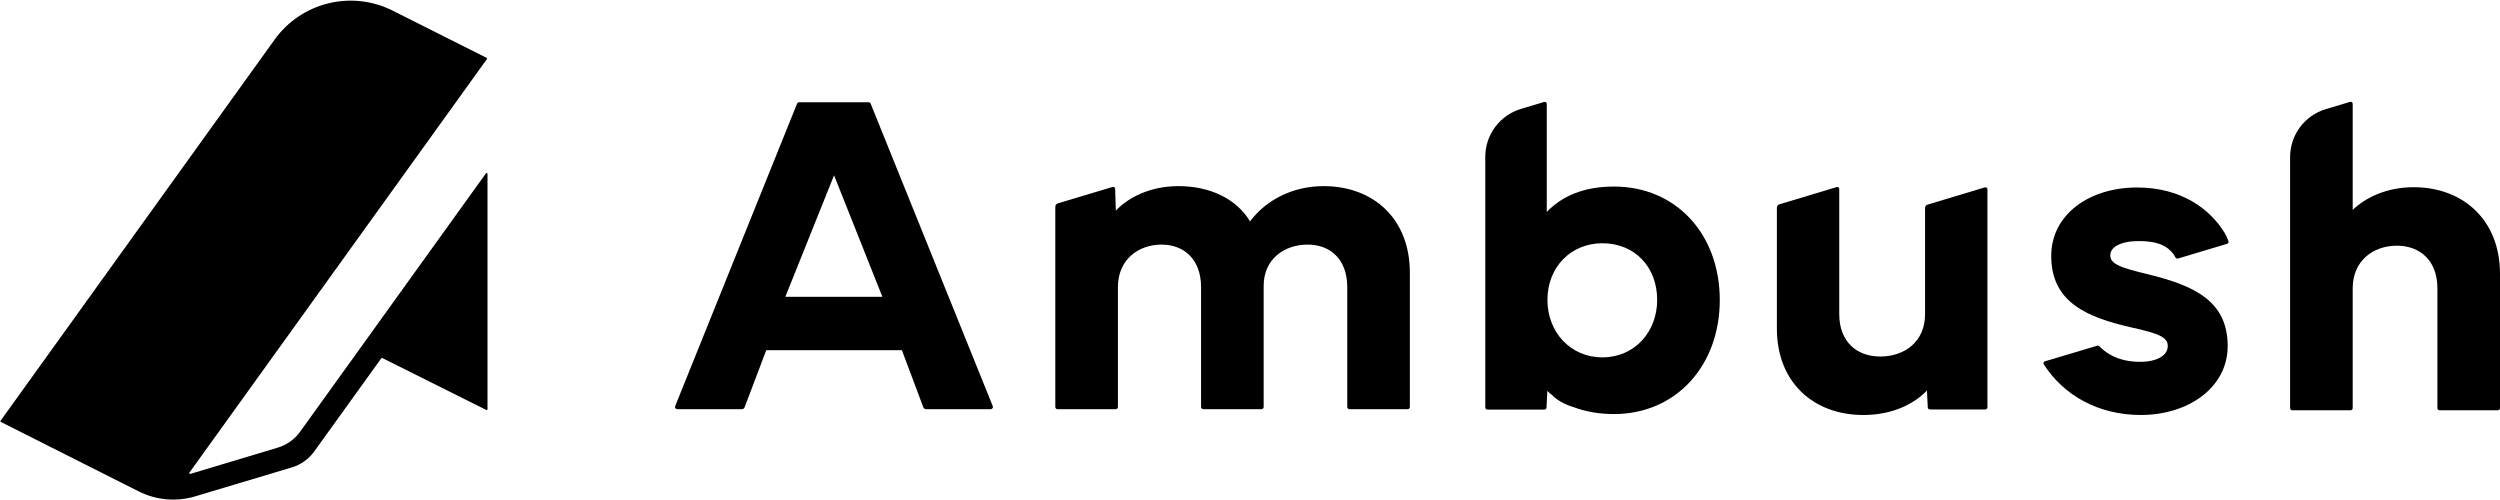
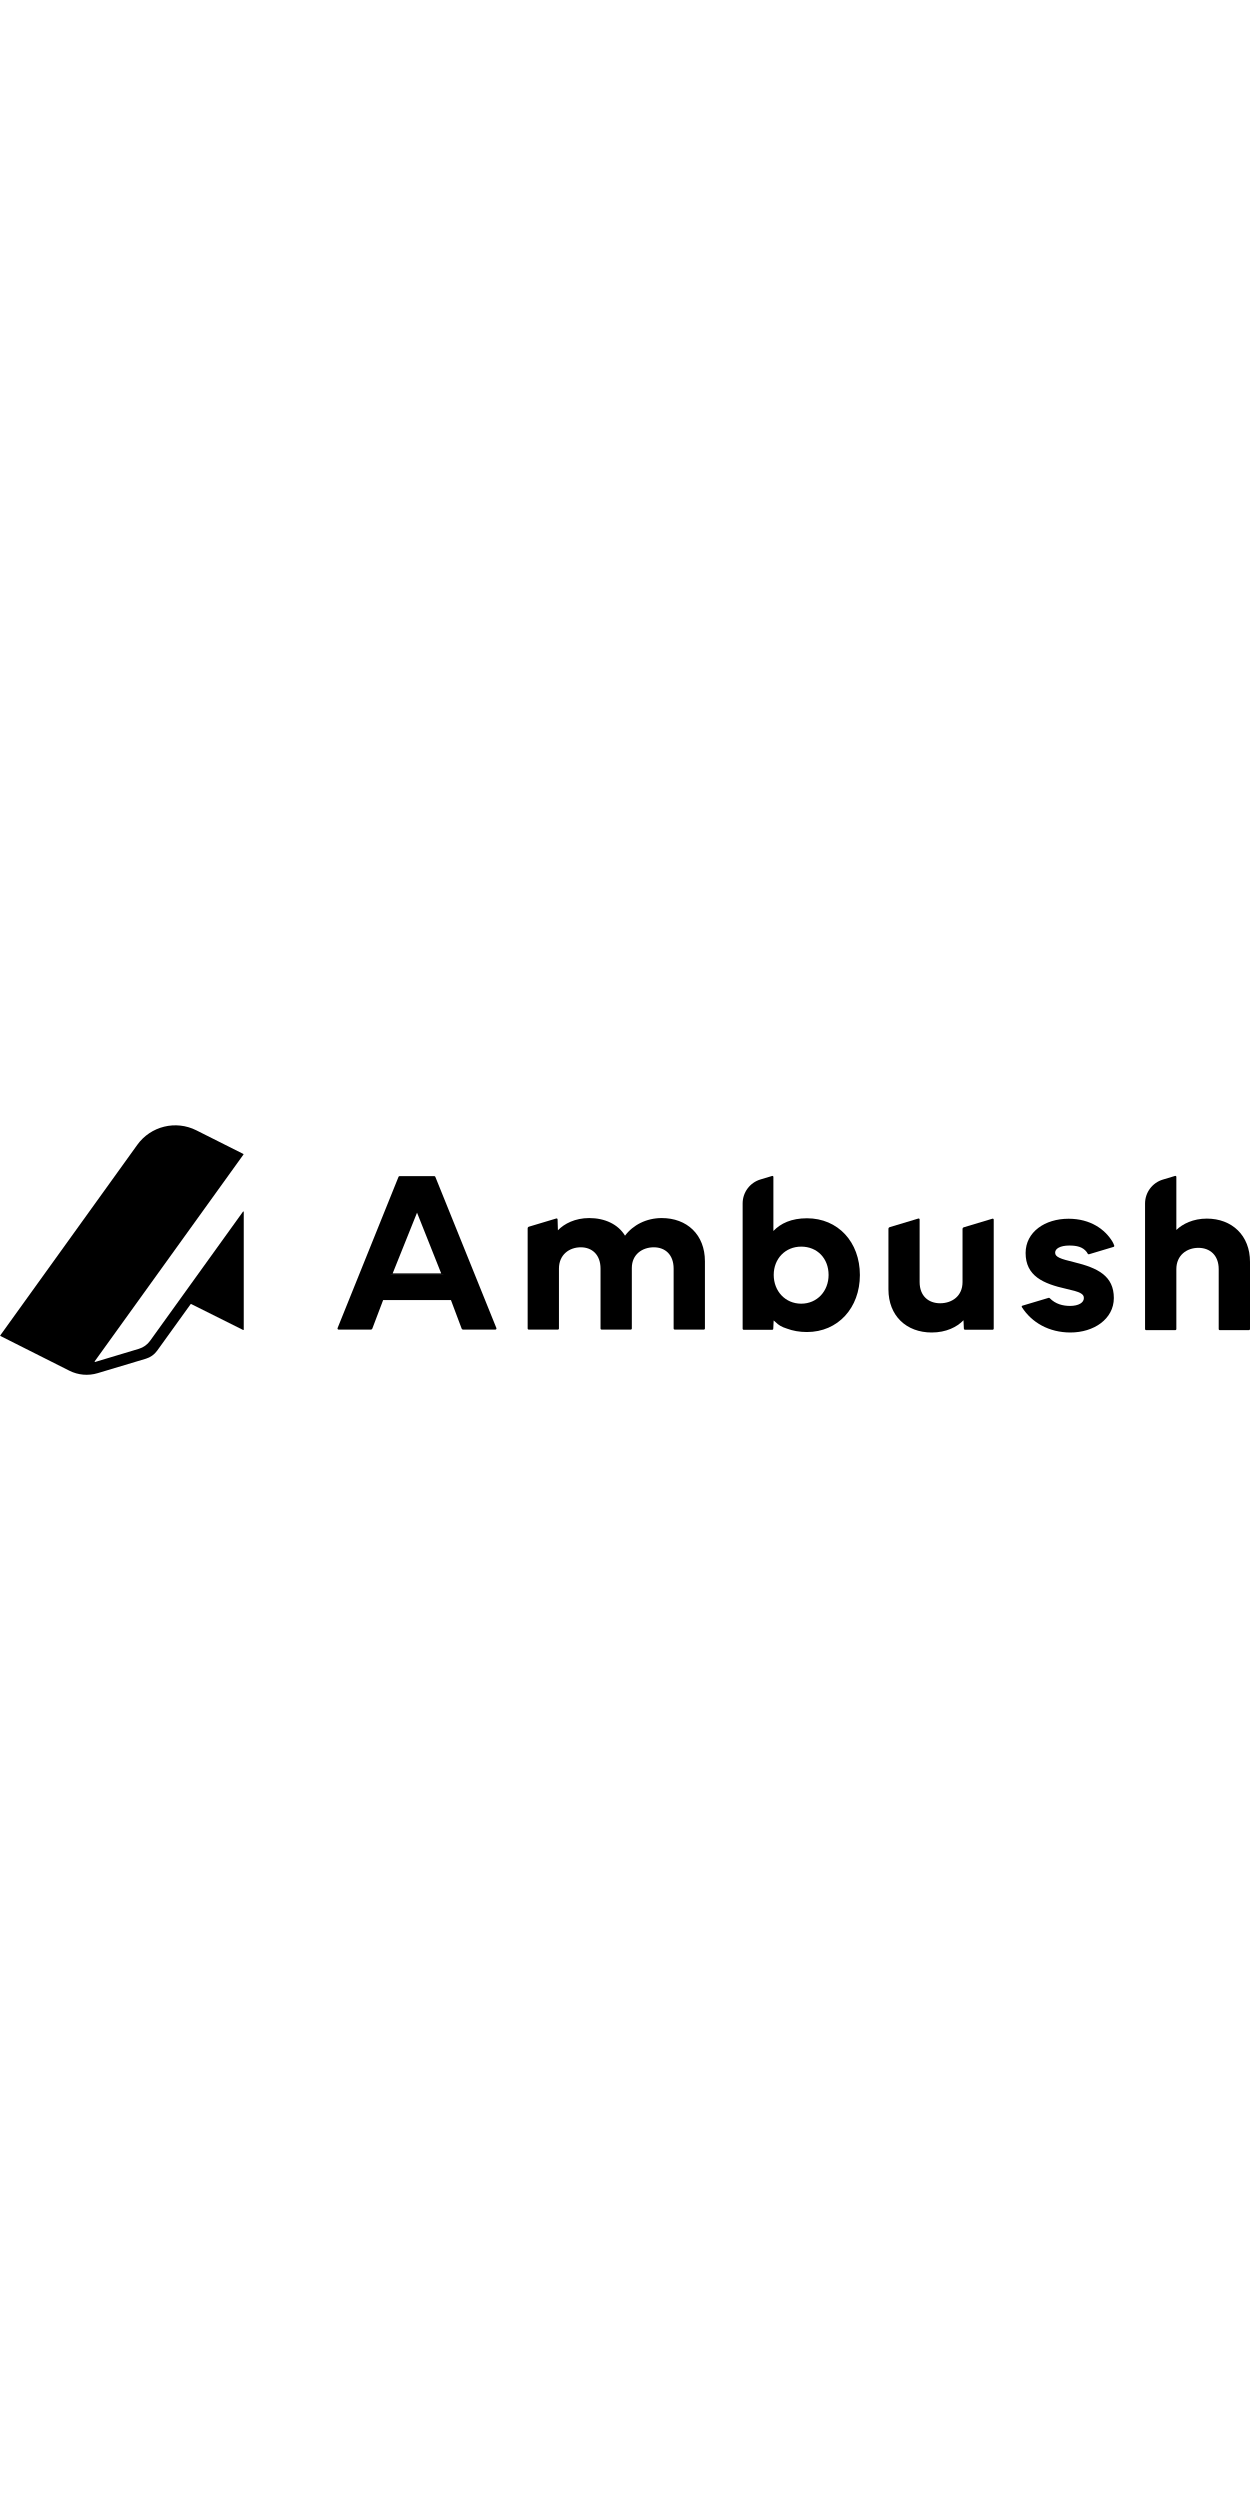
- <svg xmlns="http://www.w3.org/2000/svg" width="1000" height="200" viewBox="0 0 1000 200" fill="currentcolor">
+ <svg xmlns="http://www.w3.org/2000/svg" width="100" height="200" viewBox="0 0 1000 200" fill="currentcolor">
  <path d="M817.906 144.549C817.422 144.691 817.21 145.259 817.482 145.685C825.408 158.093 839.243 165.996 856.359 165.996C865.644 165.996 874.289 163.344 880.641 158.57C887.012 153.782 891.073 146.852 891.073 138.418C891.073 129.659 887.915 123.575 882.243 119.134C876.655 114.758 868.695 112.03 859.197 109.719C853.884 108.422 850.028 107.429 847.489 106.215C846.233 105.615 845.394 105.003 844.87 104.355C844.37 103.736 844.114 103.032 844.114 102.127C844.114 100.536 845.027 99.156 846.962 98.114C848.921 97.058 851.817 96.43 855.384 96.43C861.275 96.43 866.157 97.394 869.385 101.638C869.631 101.962 869.859 102.402 870.053 102.79C870.277 103.241 870.745 103.546 871.228 103.404L890.811 97.529C891.269 97.393 891.54 96.918 891.386 96.465C890.98 95.268 890.374 94.01 889.91 93.247C884.075 83.653 872.571 74.993 854.853 74.993C845.395 74.993 836.834 77.62 830.608 82.368C824.362 87.132 820.492 94.02 820.492 102.393C820.492 111.482 823.932 117.679 829.83 122.092C835.642 126.439 843.781 129.008 853.1 131.097C858.311 132.257 861.884 133.207 864.156 134.381C865.274 134.958 865.995 135.55 866.44 136.176C866.872 136.781 867.097 137.492 867.097 138.418C867.097 140.313 866.075 141.844 864.153 142.959C862.198 144.091 859.379 144.736 856.093 144.736C850.363 144.736 844.431 143.306 839.781 138.53C839.546 138.288 839.198 138.19 838.875 138.285L817.906 144.549Z" fill="currentcolor" />
  <path d="M930.292 43.666C921.833 46.204 916.04 53.991 916.04 62.822V163.226C916.04 163.717 916.437 164.114 916.926 164.114H940.193C940.682 164.114 941.079 163.717 941.079 163.226V115.329C941.079 109.736 943.168 105.504 946.369 102.658C949.587 99.796 954.003 98.275 958.729 98.275C963.401 98.275 967.439 99.789 970.304 102.618C973.164 105.441 974.961 109.678 974.961 115.329V163.226C974.961 163.717 975.358 164.114 975.847 164.114H999.114C999.603 164.114 1000 163.717 1000 163.226V109.473C1000 98.958 996.426 90.29 990.268 84.249C984.113 78.212 975.463 74.885 965.463 74.885C954.511 74.885 946.128 79.112 941.079 83.957V41.505C941.079 40.969 940.563 40.584 940.049 40.738L930.292 43.666Z" fill="currentcolor" />
  <path fill-rule="evenodd" clip-rule="evenodd" d="M594.999 163.849C594.51 163.849 594.113 163.452 594.113 162.962V62.724C594.113 53.892 599.907 46.105 608.366 43.568L617.679 40.773C618.193 40.62 618.709 41.004 618.709 41.54V84.784C624.548 78.671 633.137 74.621 645.574 74.621C670.374 74.621 687.908 93.573 687.908 120.034C687.908 146.307 670.382 165.624 645.574 165.624C639.561 165.624 634.158 164.636 629.522 162.88C625.209 161.599 622.451 159.7 620.865 158.053C620.186 157.517 619.542 156.957 618.932 156.375L618.608 163.005C618.585 163.478 618.195 163.849 617.723 163.849H594.999ZM618.975 119.945C618.975 106.962 628.247 97.3 640.966 97.3C653.856 97.3 662.869 106.778 662.869 119.945C662.869 132.874 653.741 142.944 640.966 142.944C628.186 142.944 618.975 132.868 618.975 119.945Z" fill="currentcolor" />
  <path d="M745.377 165.999C756.953 165.999 765.675 161.571 770.784 156.19L771.102 162.935C771.124 163.409 771.514 163.781 771.987 163.781H794.09C794.58 163.781 794.977 163.384 794.977 162.894V75.721C794.977 75.185 794.46 74.801 793.946 74.955L771.023 81.842C770.431 82.02 770.026 82.565 770.026 83.183V125.644C770.026 131.236 767.938 135.443 764.711 138.265C761.463 141.104 756.98 142.61 752.111 142.61C747.387 142.61 743.303 141.113 740.407 138.304C737.518 135.503 735.702 131.291 735.702 125.644V75.595C735.702 75.059 735.184 74.674 734.671 74.829L711.748 81.726C711.156 81.904 710.751 82.448 710.751 83.066V131.5C710.751 142.013 714.302 150.661 720.463 156.681C726.62 162.697 735.293 165.999 745.377 165.999Z" fill="currentcolor" />
  <path fill-rule="evenodd" clip-rule="evenodd" d="M297.844 162.914C297.67 163.374 297.23 163.677 296.739 163.677H270.887C270.259 163.677 269.83 163.041 270.065 162.458L318.82 41.464C318.955 41.128 319.28 40.908 319.641 40.908H347.443C347.804 40.908 348.129 41.128 348.264 41.463L397.108 162.457C397.343 163.041 396.914 163.677 396.286 163.677H370.434C369.941 163.677 369.501 163.372 369.328 162.911L360.755 140.075H306.503L297.844 162.914ZM354.627 119.862H312.457L312.455 119.868H354.63L354.627 119.862ZM314.132 118.726H352.957L333.626 70.124L314.132 118.726Z" fill="currentcolor" />
  <path d="M447.164 162.79C447.164 163.28 446.768 163.677 446.278 163.677H423.011C422.522 163.677 422.125 163.28 422.125 162.79V82.694C422.125 82.076 422.531 81.531 423.123 81.353L445.036 74.781C445.54 74.629 446.05 74.997 446.066 75.523L446.324 84.25C451.387 78.93 460.124 74.449 471.371 74.449C483.892 74.449 494.496 79.416 500.014 88.544C506.416 80.005 517.078 74.449 529.405 74.449C539.399 74.449 548.05 77.705 554.208 83.711C560.37 89.721 563.942 98.392 563.942 109.036V162.79C563.942 163.28 563.546 163.677 563.056 163.677H539.79C539.3 163.677 538.903 163.28 538.903 162.79V114.893C538.903 109.23 537.165 104.991 534.38 102.171C531.593 99.349 527.649 97.838 523.026 97.838C518.38 97.838 513.981 99.299 510.762 102.067C507.565 104.818 505.465 108.914 505.465 114.36V162.79C505.465 163.28 505.068 163.677 504.579 163.677H481.312C480.822 163.677 480.426 163.28 480.426 162.79V114.893C480.426 109.233 478.668 104.993 475.88 102.171C473.09 99.346 469.167 97.838 464.637 97.838C459.958 97.838 455.588 99.358 452.402 102.218C449.234 105.062 447.164 109.295 447.164 114.893V162.79Z" fill="currentcolor" />
  <path d="M109.838 15.854C120.589 0.902 140.614 -4.016 157.068 4.254L194.639 23.138C194.826 23.232 194.885 23.471 194.763 23.641L75.776 189.032C75.587 189.296 75.839 189.65 76.151 189.557L111.123 179.05C114.717 177.97 117.854 175.733 120.045 172.686L194.383 69.332C194.576 69.064 195 69.2 195 69.531L195 163.68C195 163.933 194.734 164.098 194.507 163.985L152.938 143.218C152.789 143.144 152.607 143.189 152.51 143.324L125.686 180.591C123.492 183.638 120.352 185.875 116.755 186.953L78.072 198.546C70.567 200.795 62.486 200.084 55.49 196.56L0.356 168.791C0.169 168.696 0.111 168.458 0.233 168.288L109.838 15.854Z" fill="currentcolor" />
</svg>
